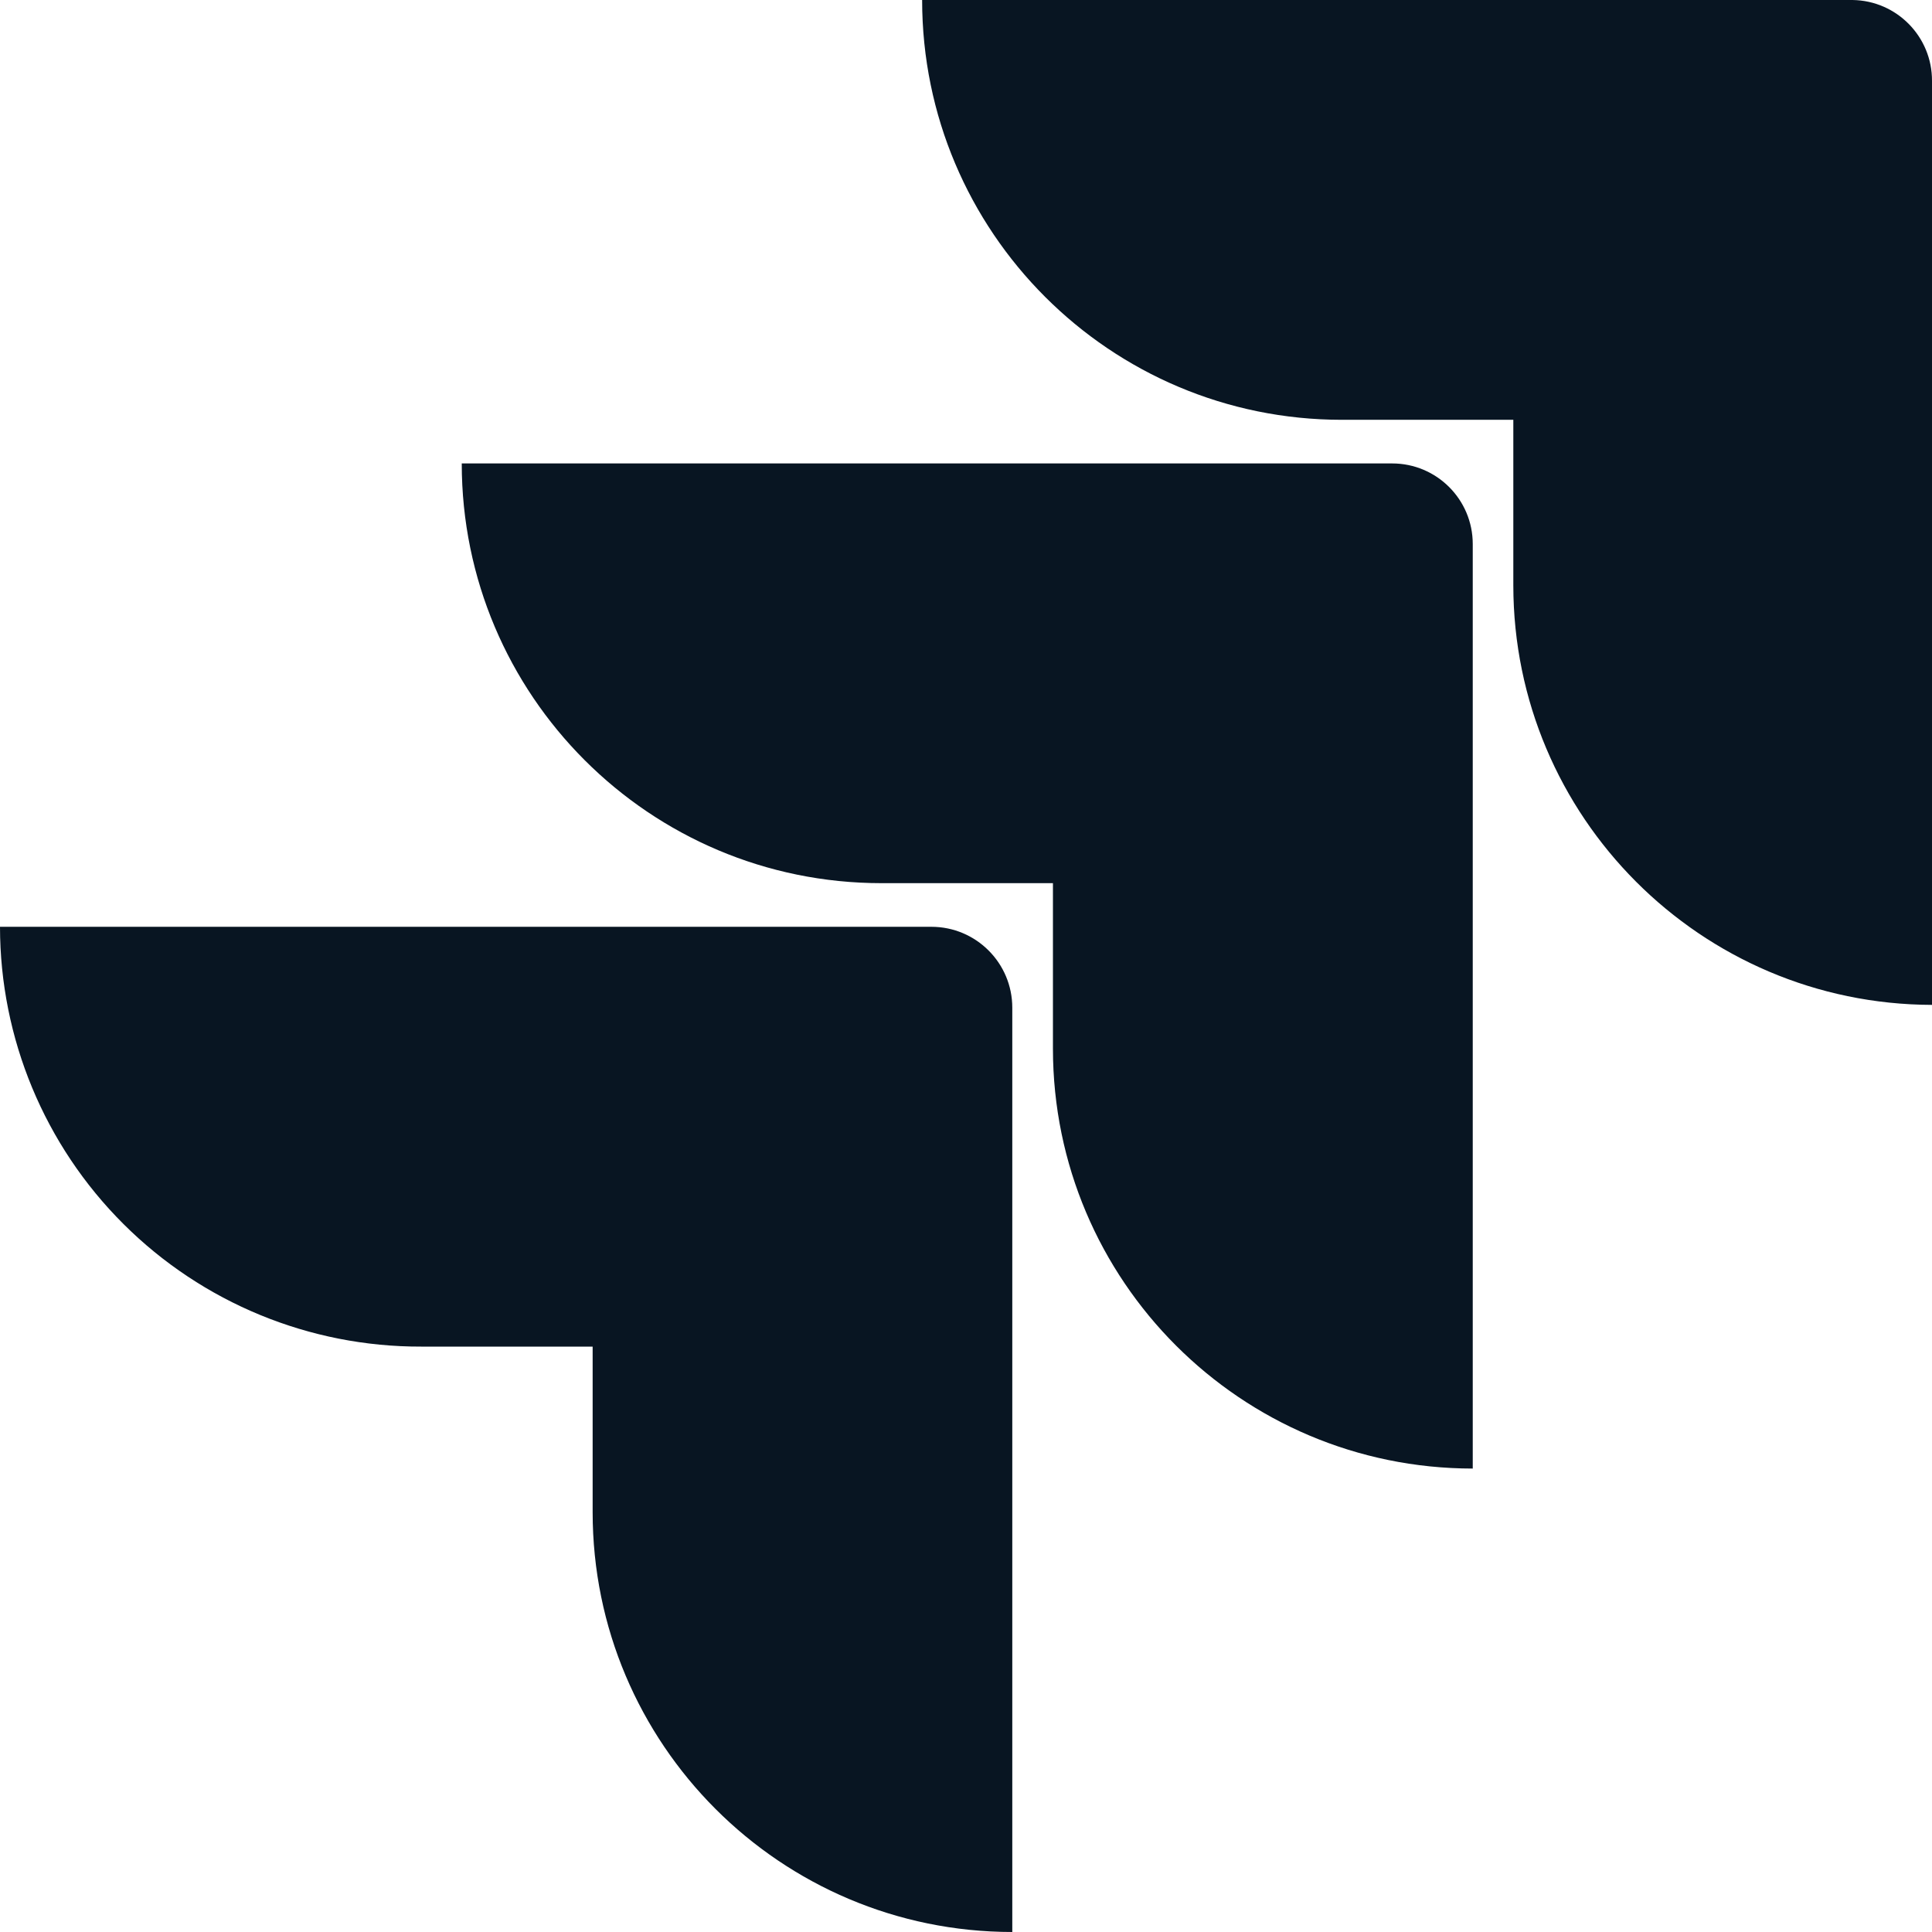
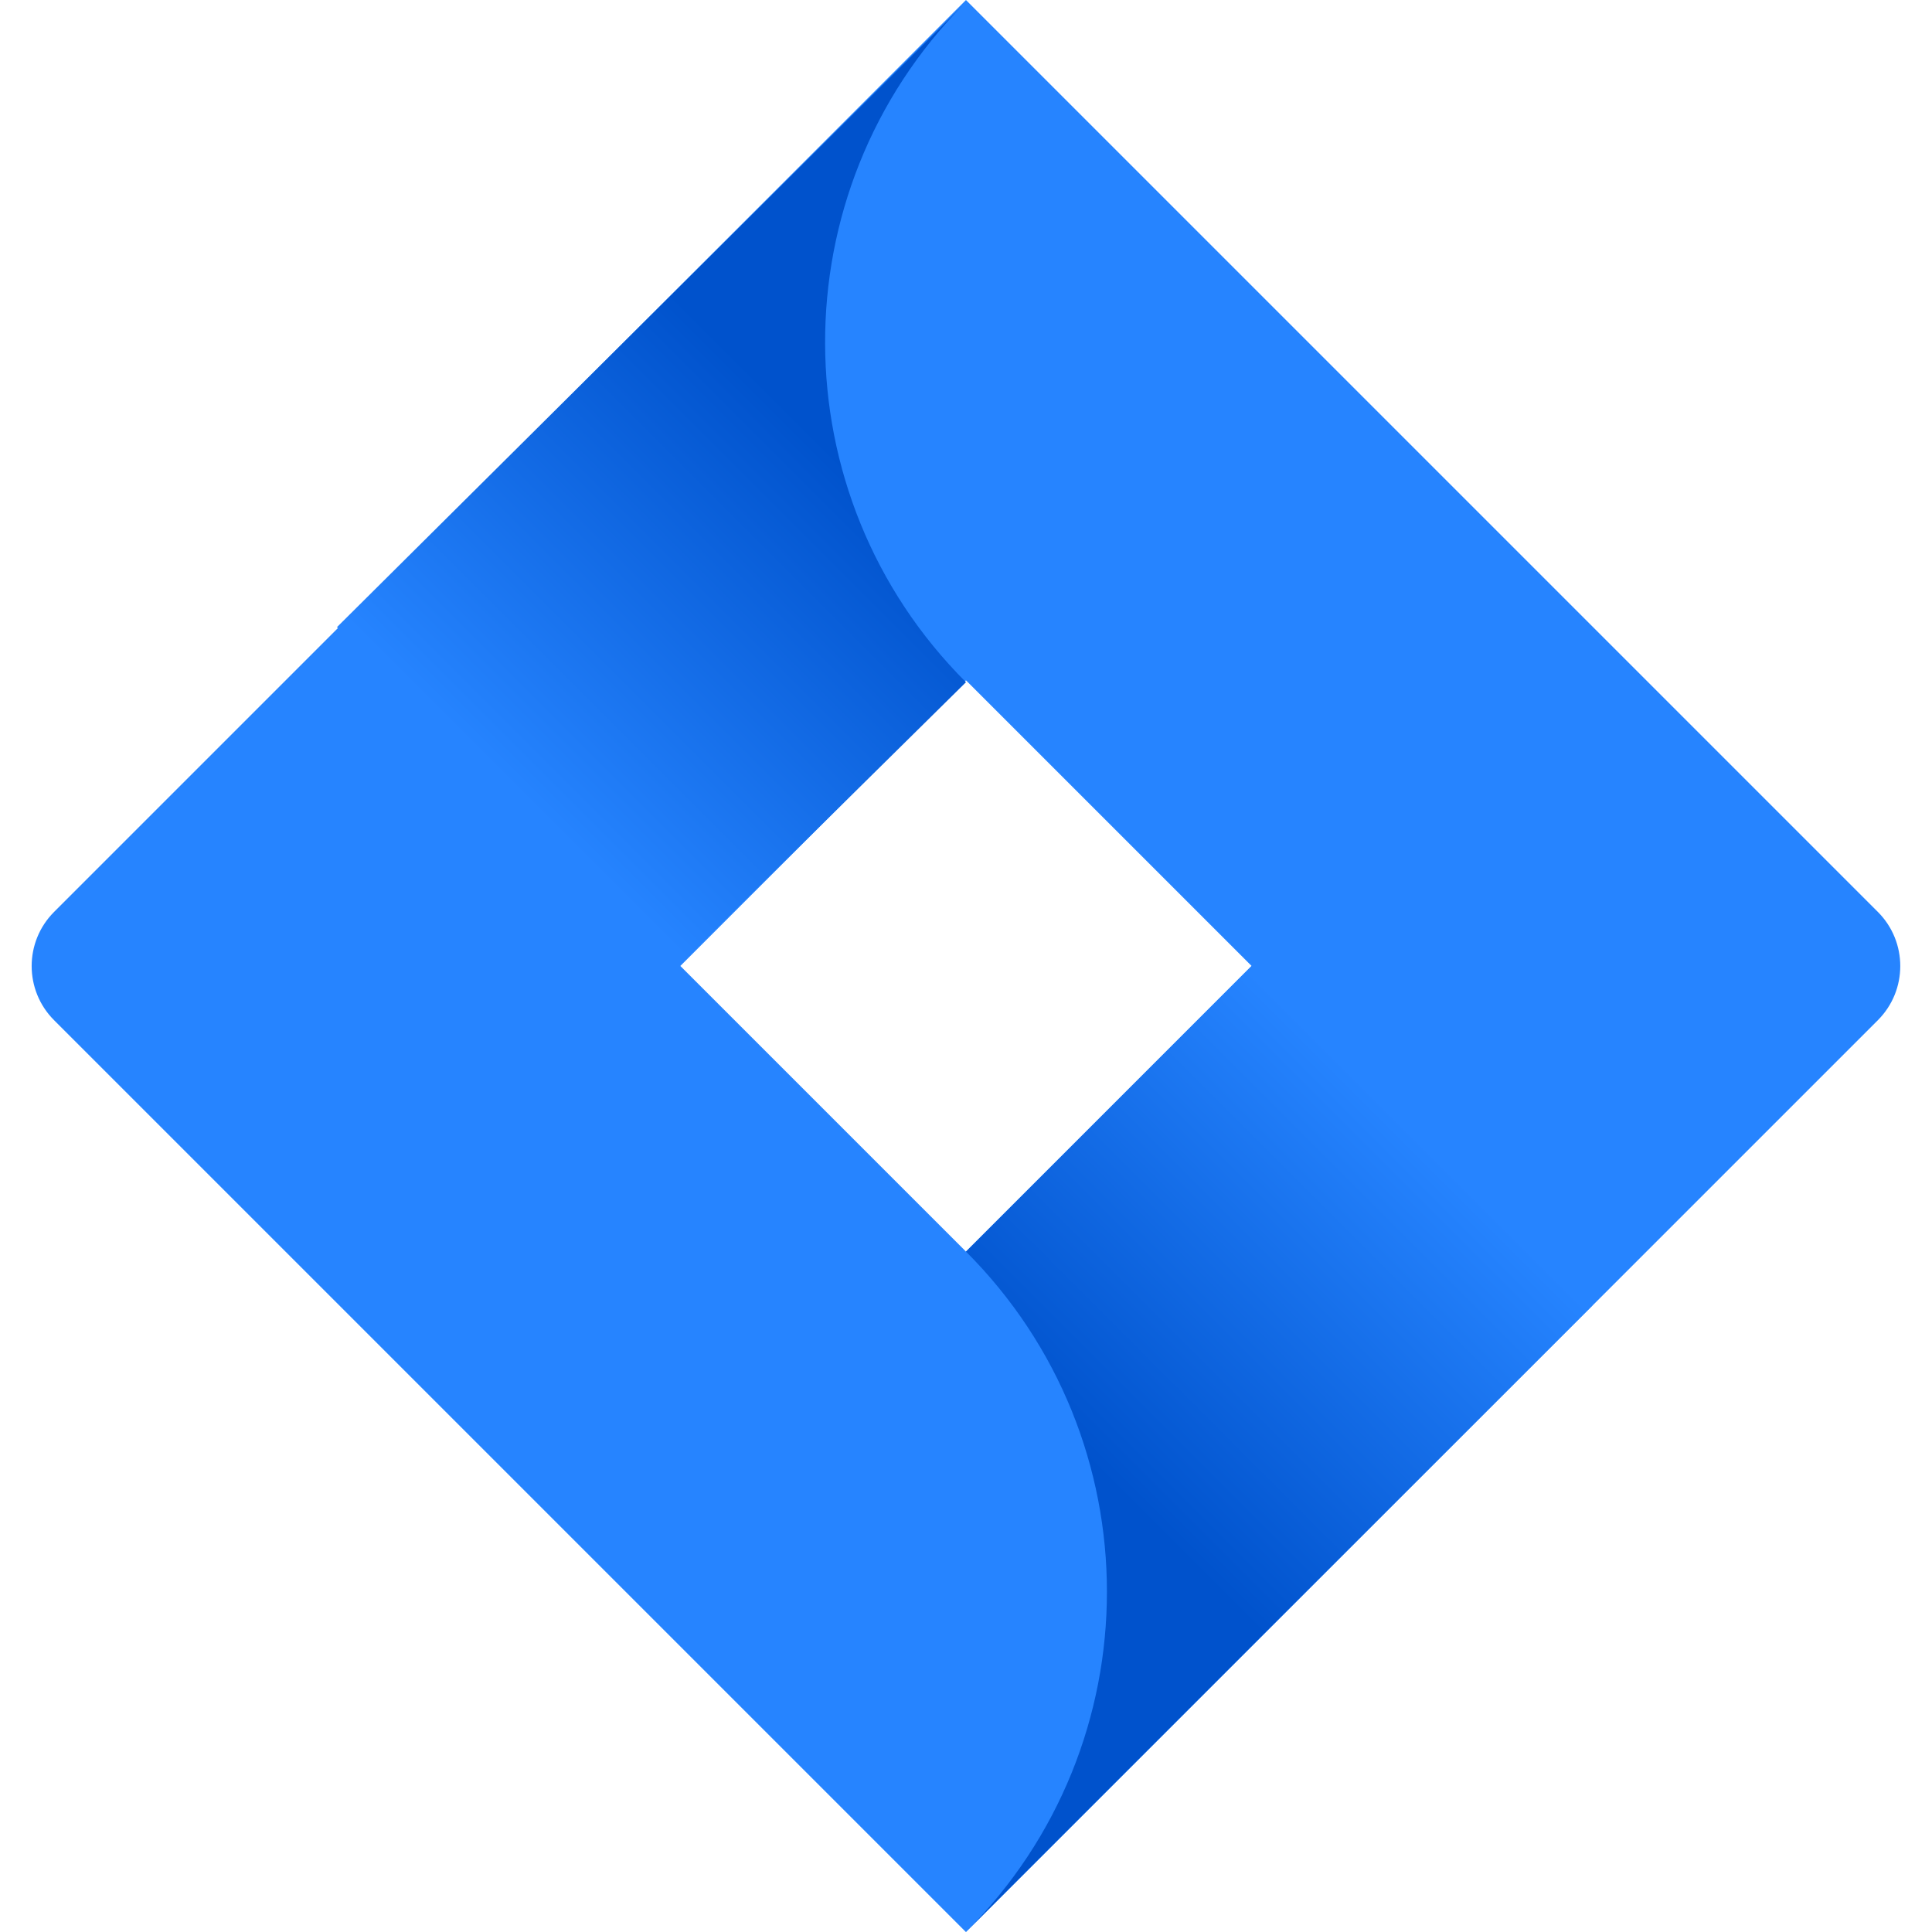
- <svg xmlns="http://www.w3.org/2000/svg" viewBox="0 0 24 24" role="img" aria-label="Jira">
-   <path fill="#081522" d="M11.571 11.513H0a5.218 5.218 0 0 0 5.232 5.215h2.13v2.057A5.215 5.215 0 0 0 12.575 24V12.518a1.005 1.005 0 0 0-1.005-1.005zm5.723-5.756H5.736a5.215 5.215 0 0 0 5.215 5.214h2.129v2.058a5.218 5.218 0 0 0 5.215 5.214V6.758a1.001 1.001 0 0 0-1.001-1.001zM23.013 0H11.455a5.215 5.215 0 0 0 5.215 5.215h2.129v2.057A5.215 5.215 0 0 0 24 12.483V1.005A1.001 1.001 0 0 0 23.013 0Z" />
+ <svg xmlns="http://www.w3.org/2000/svg" xmlns:xlink="http://www.w3.org/1999/xlink" width="64" height="64">
+   <defs>
+     <linearGradient id="A" gradientUnits="userSpaceOnUse">
+       <stop offset=".18" stop-color="#0052cc" />
+       <stop offset="1" stop-color="#2684ff" />
+     </linearGradient>
+     <linearGradient id="B" x1="42.023" y1="35.232" x2="44.133" y2="33.122" xlink:href="#A" />
+     <linearGradient xlink:href="#A" id="C" x1="41.464" y1="29.159" x2="39.35" y2="31.273" />
+   </defs>
+   <g transform="matrix(6.249587 0 0 6.249587 -228.8213 -169.2629)">
+     <path d="M46.568 31.918l-4.834-4.834-4.834 4.834a.406.406 0 0 0 0 .573l4.834 4.834 4.834-4.834a.406.406 0 0 0 0-.573zm-4.834 1.8l-1.514-1.514 1.514-1.514 1.514 1.514z" fill="#2684ff" />
+     <path d="M41.734 30.7a2.549 2.549 0 0 1-.011-3.594L38.4 30.408l1.803 1.803z" fill="url(#C)" />
+     <path d="M43.252 32.2l-1.518 1.518a2.549 2.549 0 0 1 0 3.606l3.32-3.32z" fill="url(#B)" />
+   </g>
</svg>
